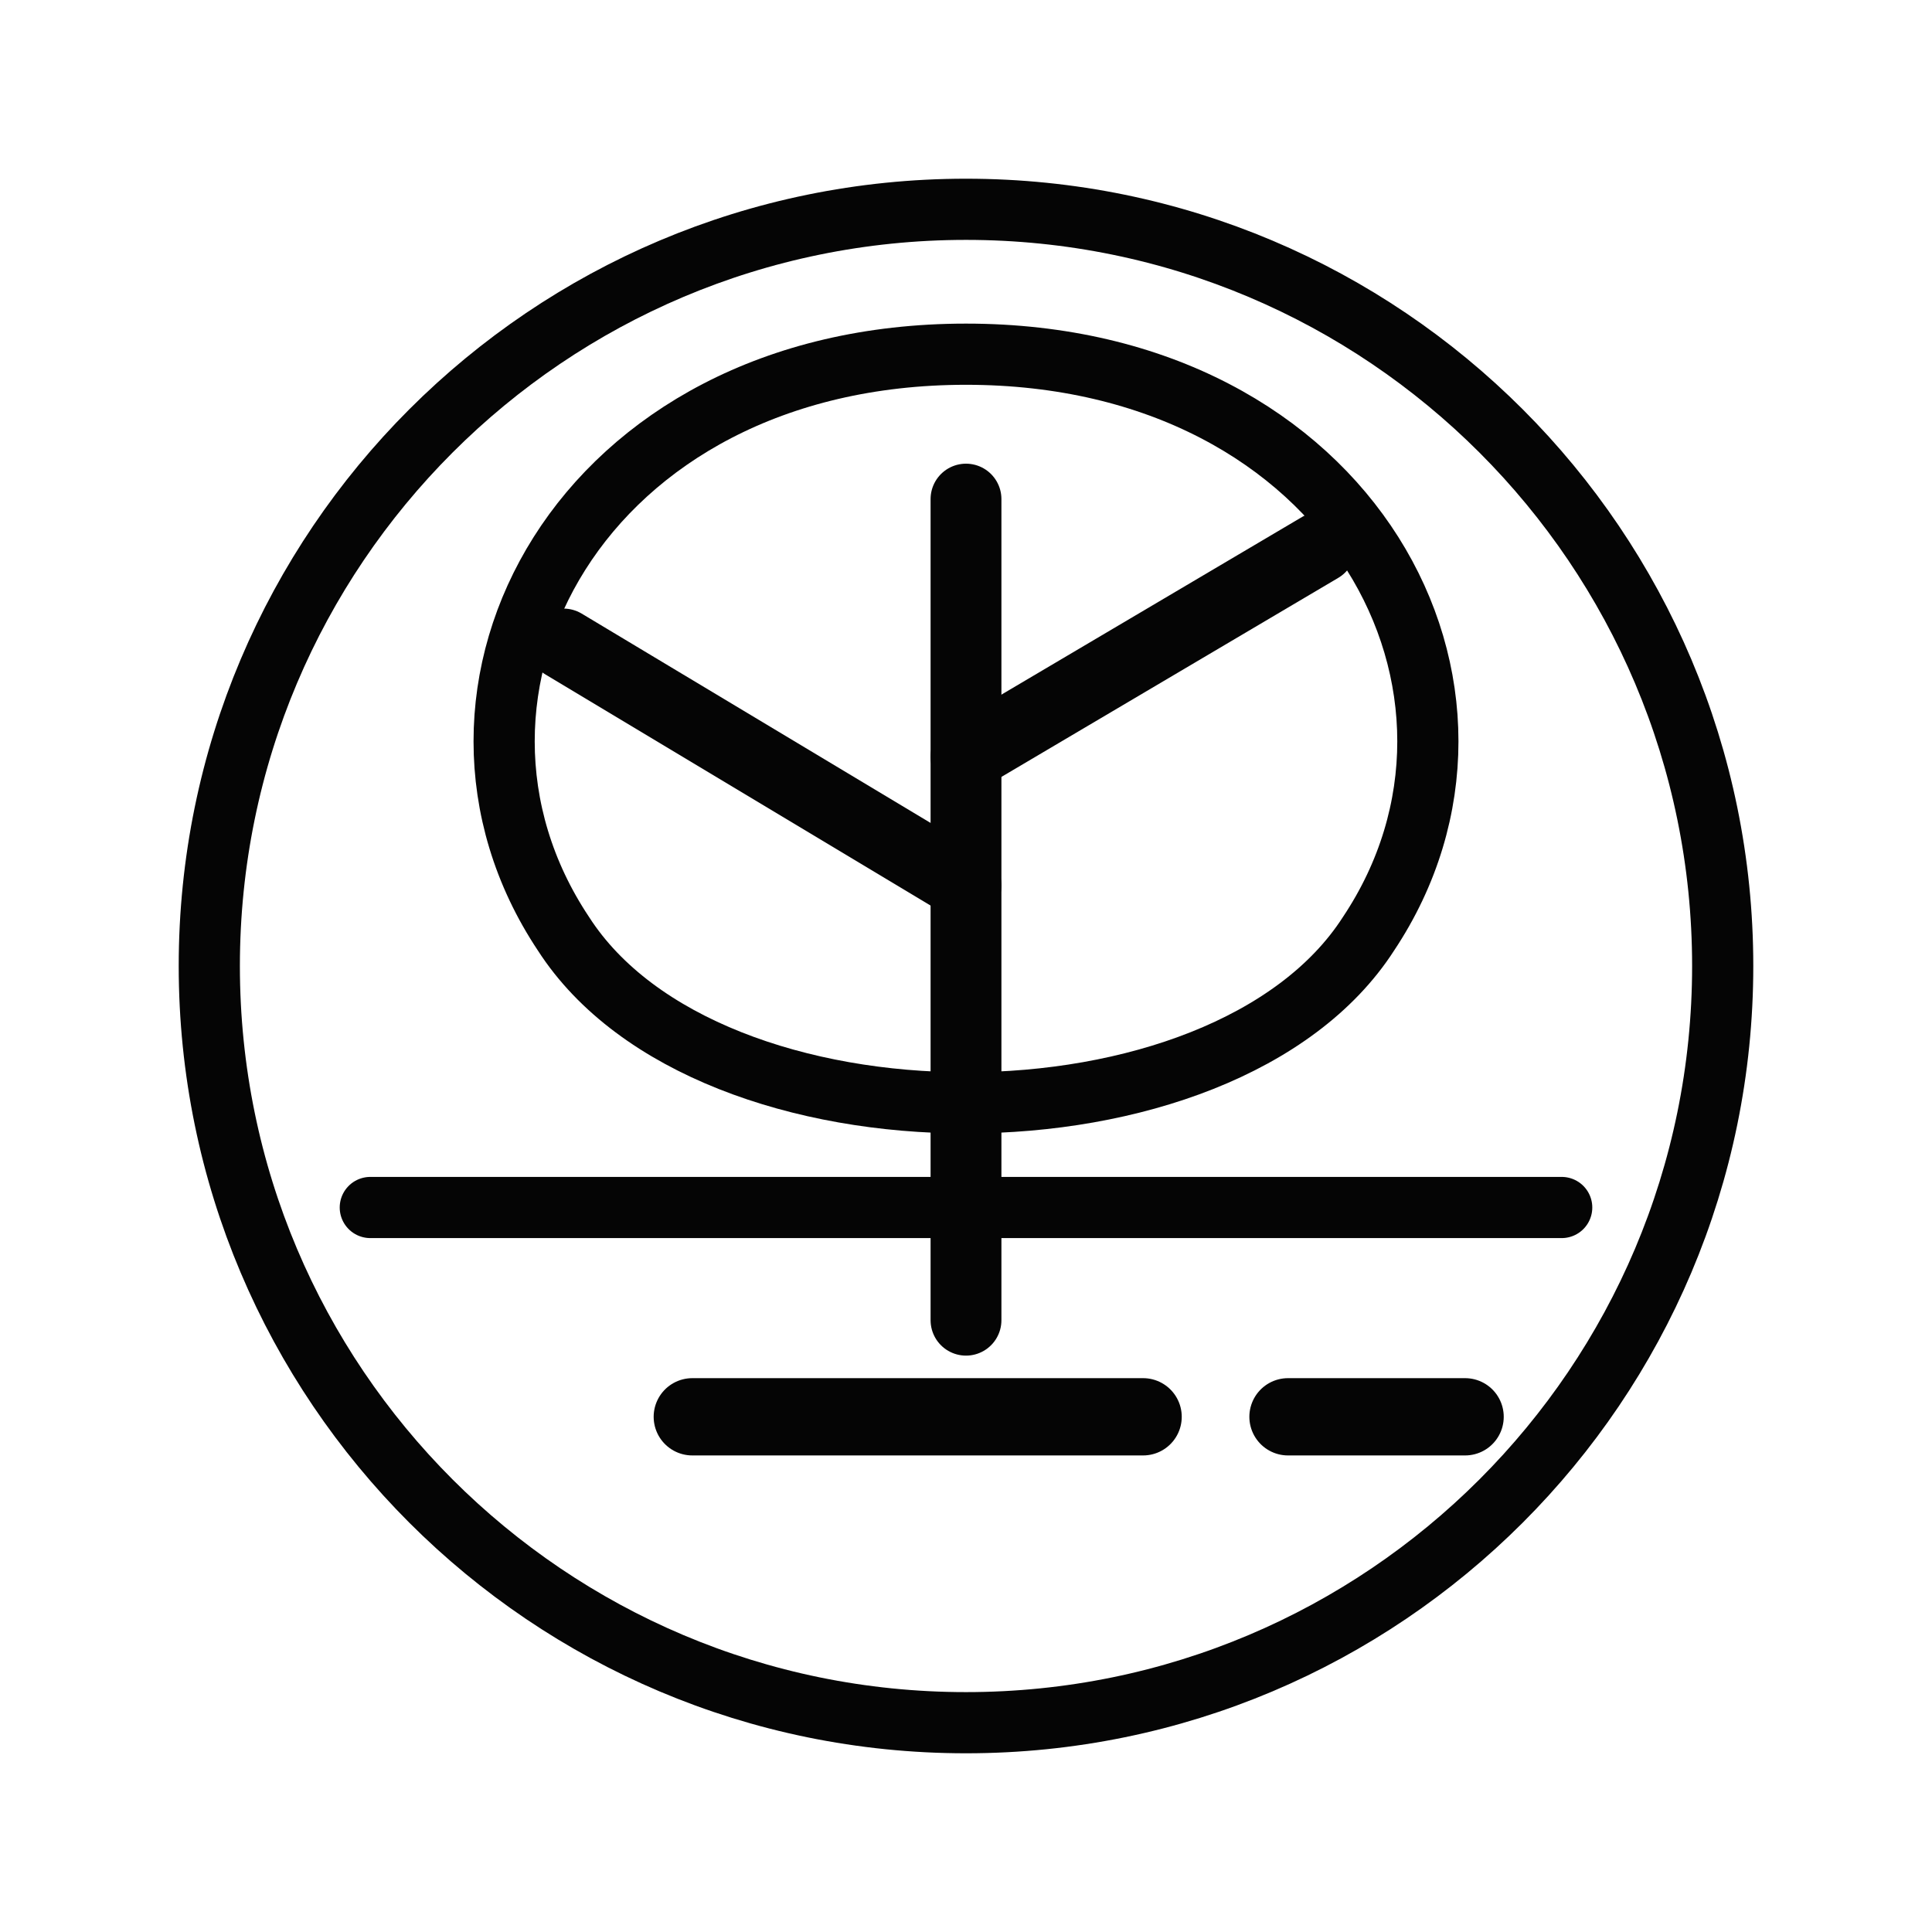
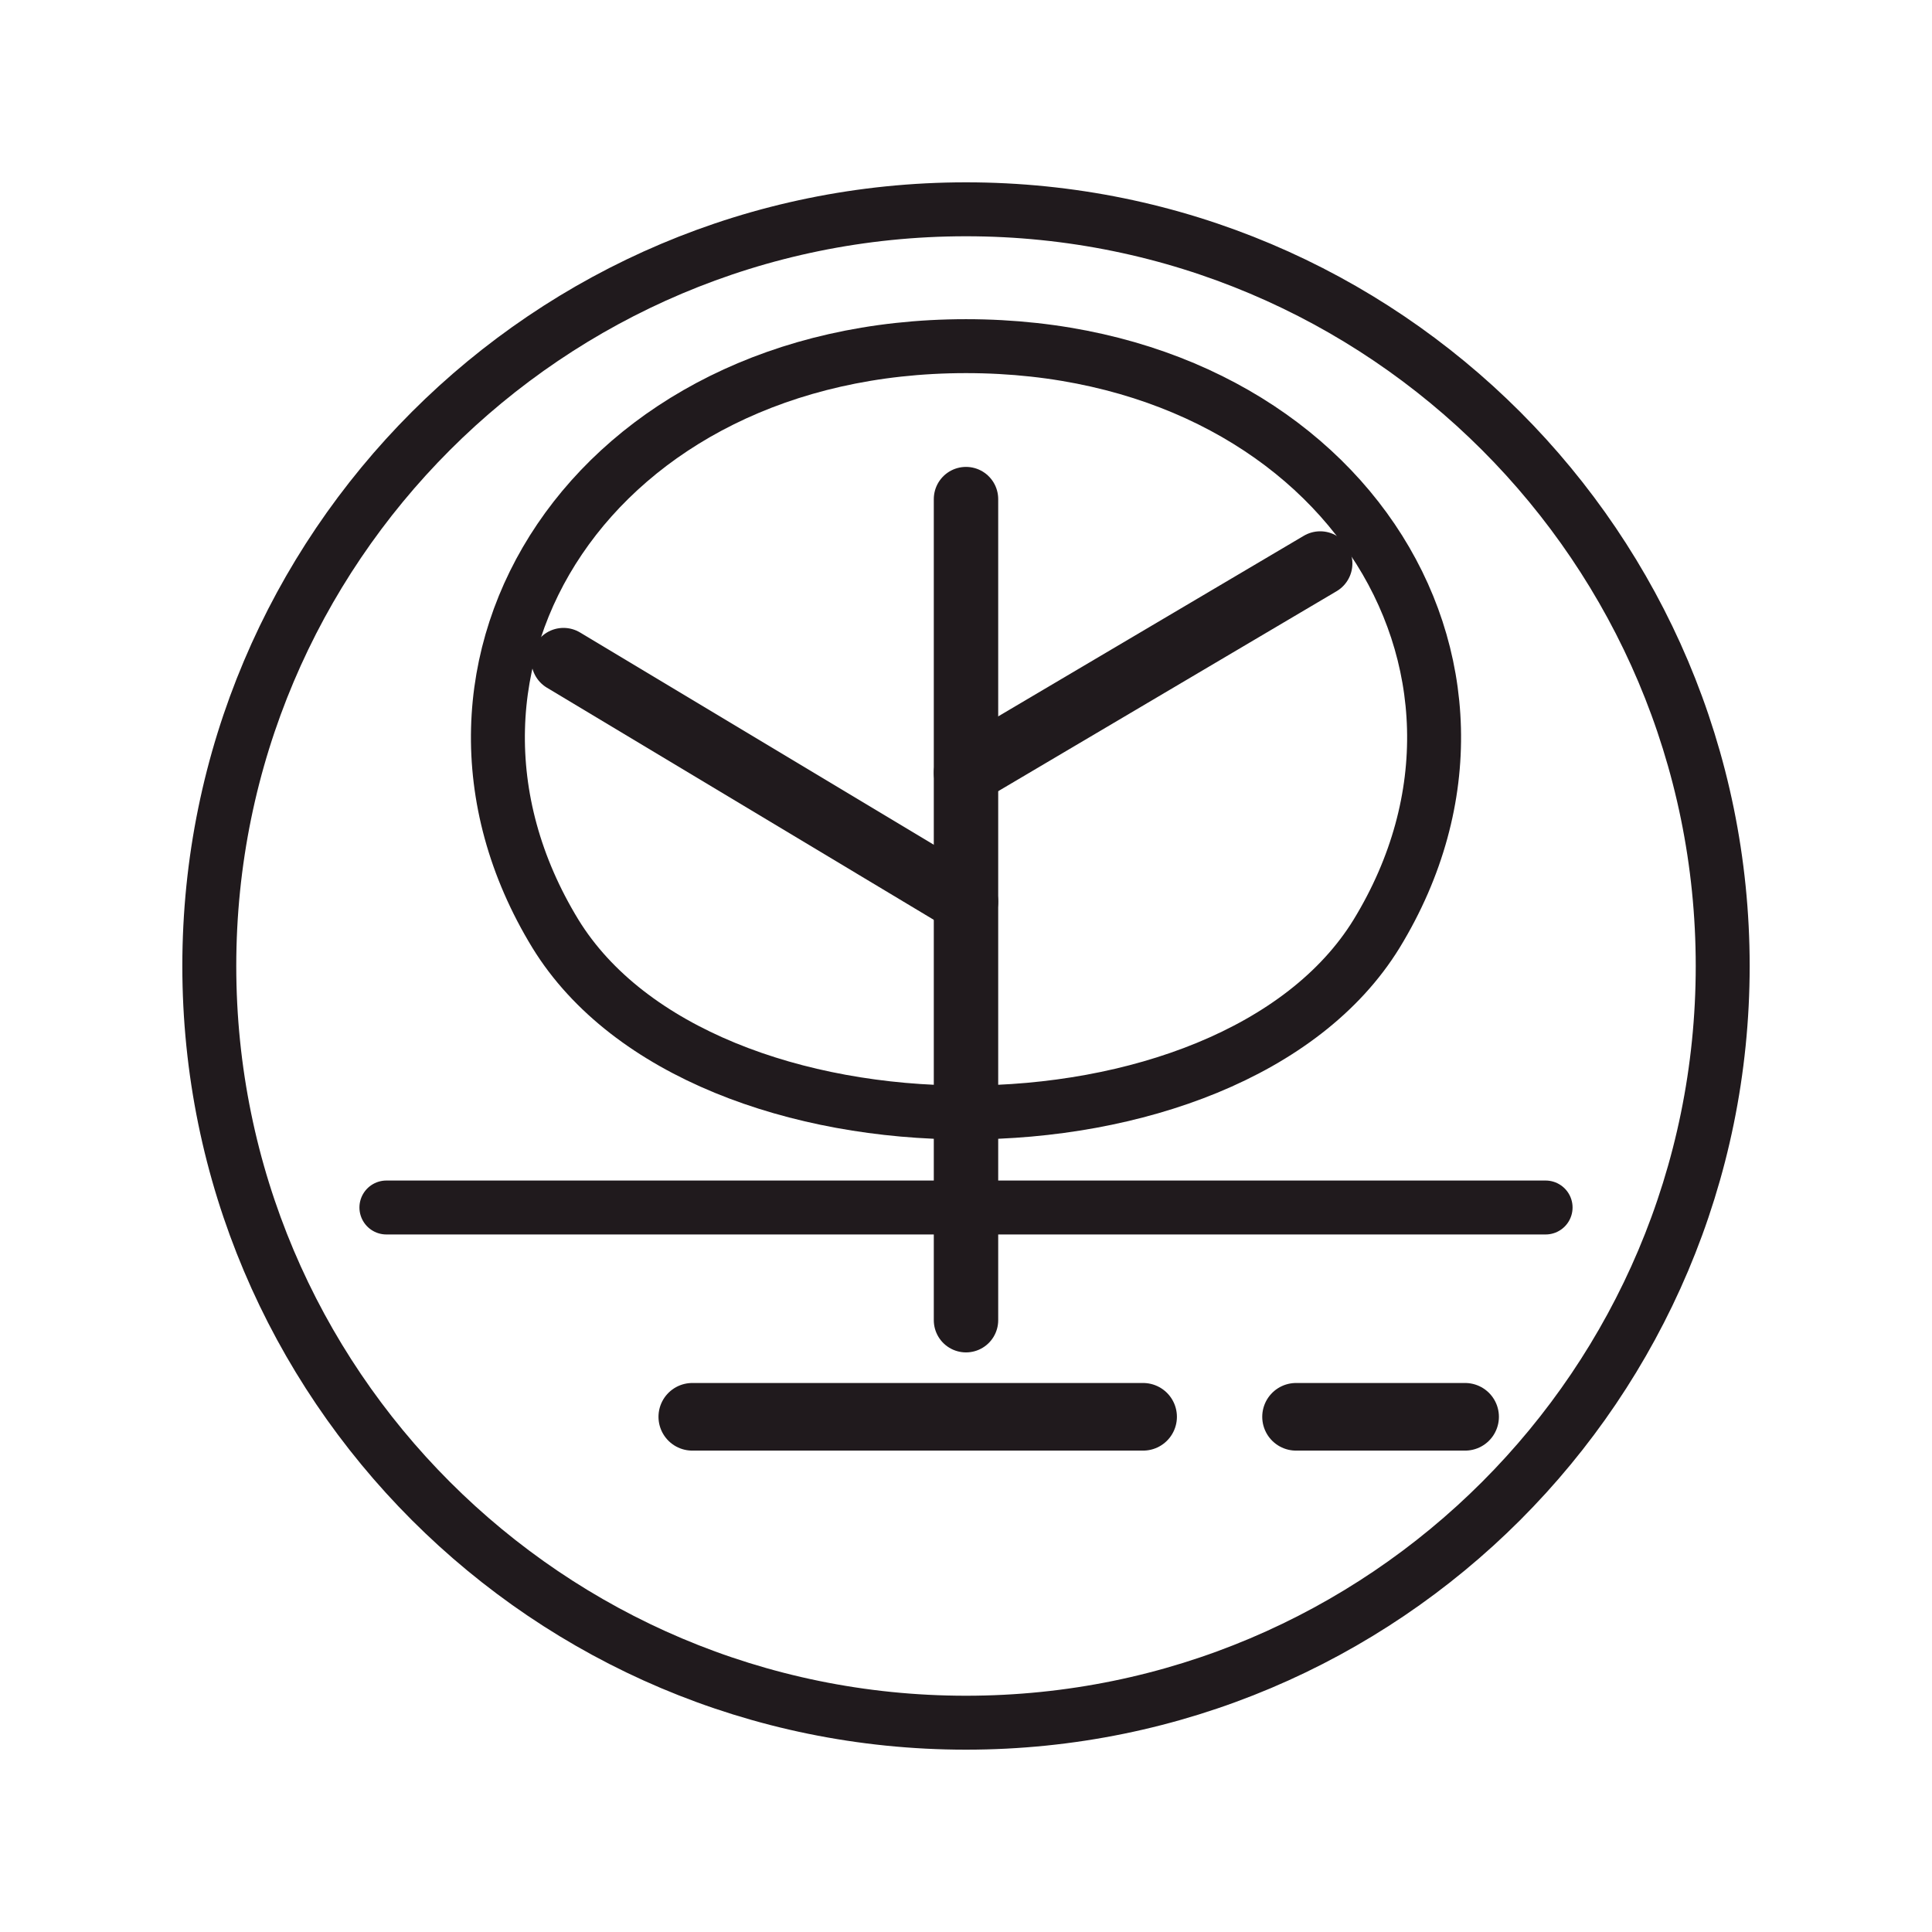
<svg xmlns="http://www.w3.org/2000/svg" viewBox="0 0 120 120">
-   <g fill="none" stroke="#050505" stroke-linecap="round" stroke-linejoin="round">
-     <circle cx="60" cy="60" r="47" stroke-width="3.8" />
-     <path d="M23 75h74" stroke-width="3.8" />
-     <path d="M60 82V31" stroke-width="4.4" />
-     <path d="M60 47 82 34" stroke-width="4.4" />
-     <path d="M60 55 35 40" stroke-width="4.4" />
-     <path d="M35 58c-10-15 1-36 25-36s35 21 25 36c-9 14-41 14-50 0Z" stroke-width="3.8" />
-     <path d="M43 88h28" stroke-width="4.8" />
-     <path d="M80 88h11" stroke-width="4.8" />
+   <g fill="none" stroke="#201a1d" stroke-linecap="round" stroke-linejoin="round">
+     <circle cx="60" cy="60" r="47" stroke-width="3.35" />
+     <path d="M24 75h72" stroke-width="3.35" />
+     <path d="M60 82V31" stroke-width="4" />
+     <path d="M60 48 82 35" stroke-width="4" />
+     <path d="M60 56 35 41" stroke-width="4" />
+     <path d="M34.5 58c-10.2-16.7 2.4-36.5 25.5-36.5S95.7 41.3 85.5 58c-9.1 14.8-41.9 14.8-51 0Z" stroke-width="3.35" />
+     <path d="M43 88h28" stroke-width="4.2" />
+     <path d="M80.5 88h10.5" stroke-width="4.2" />
  </g>
</svg>
